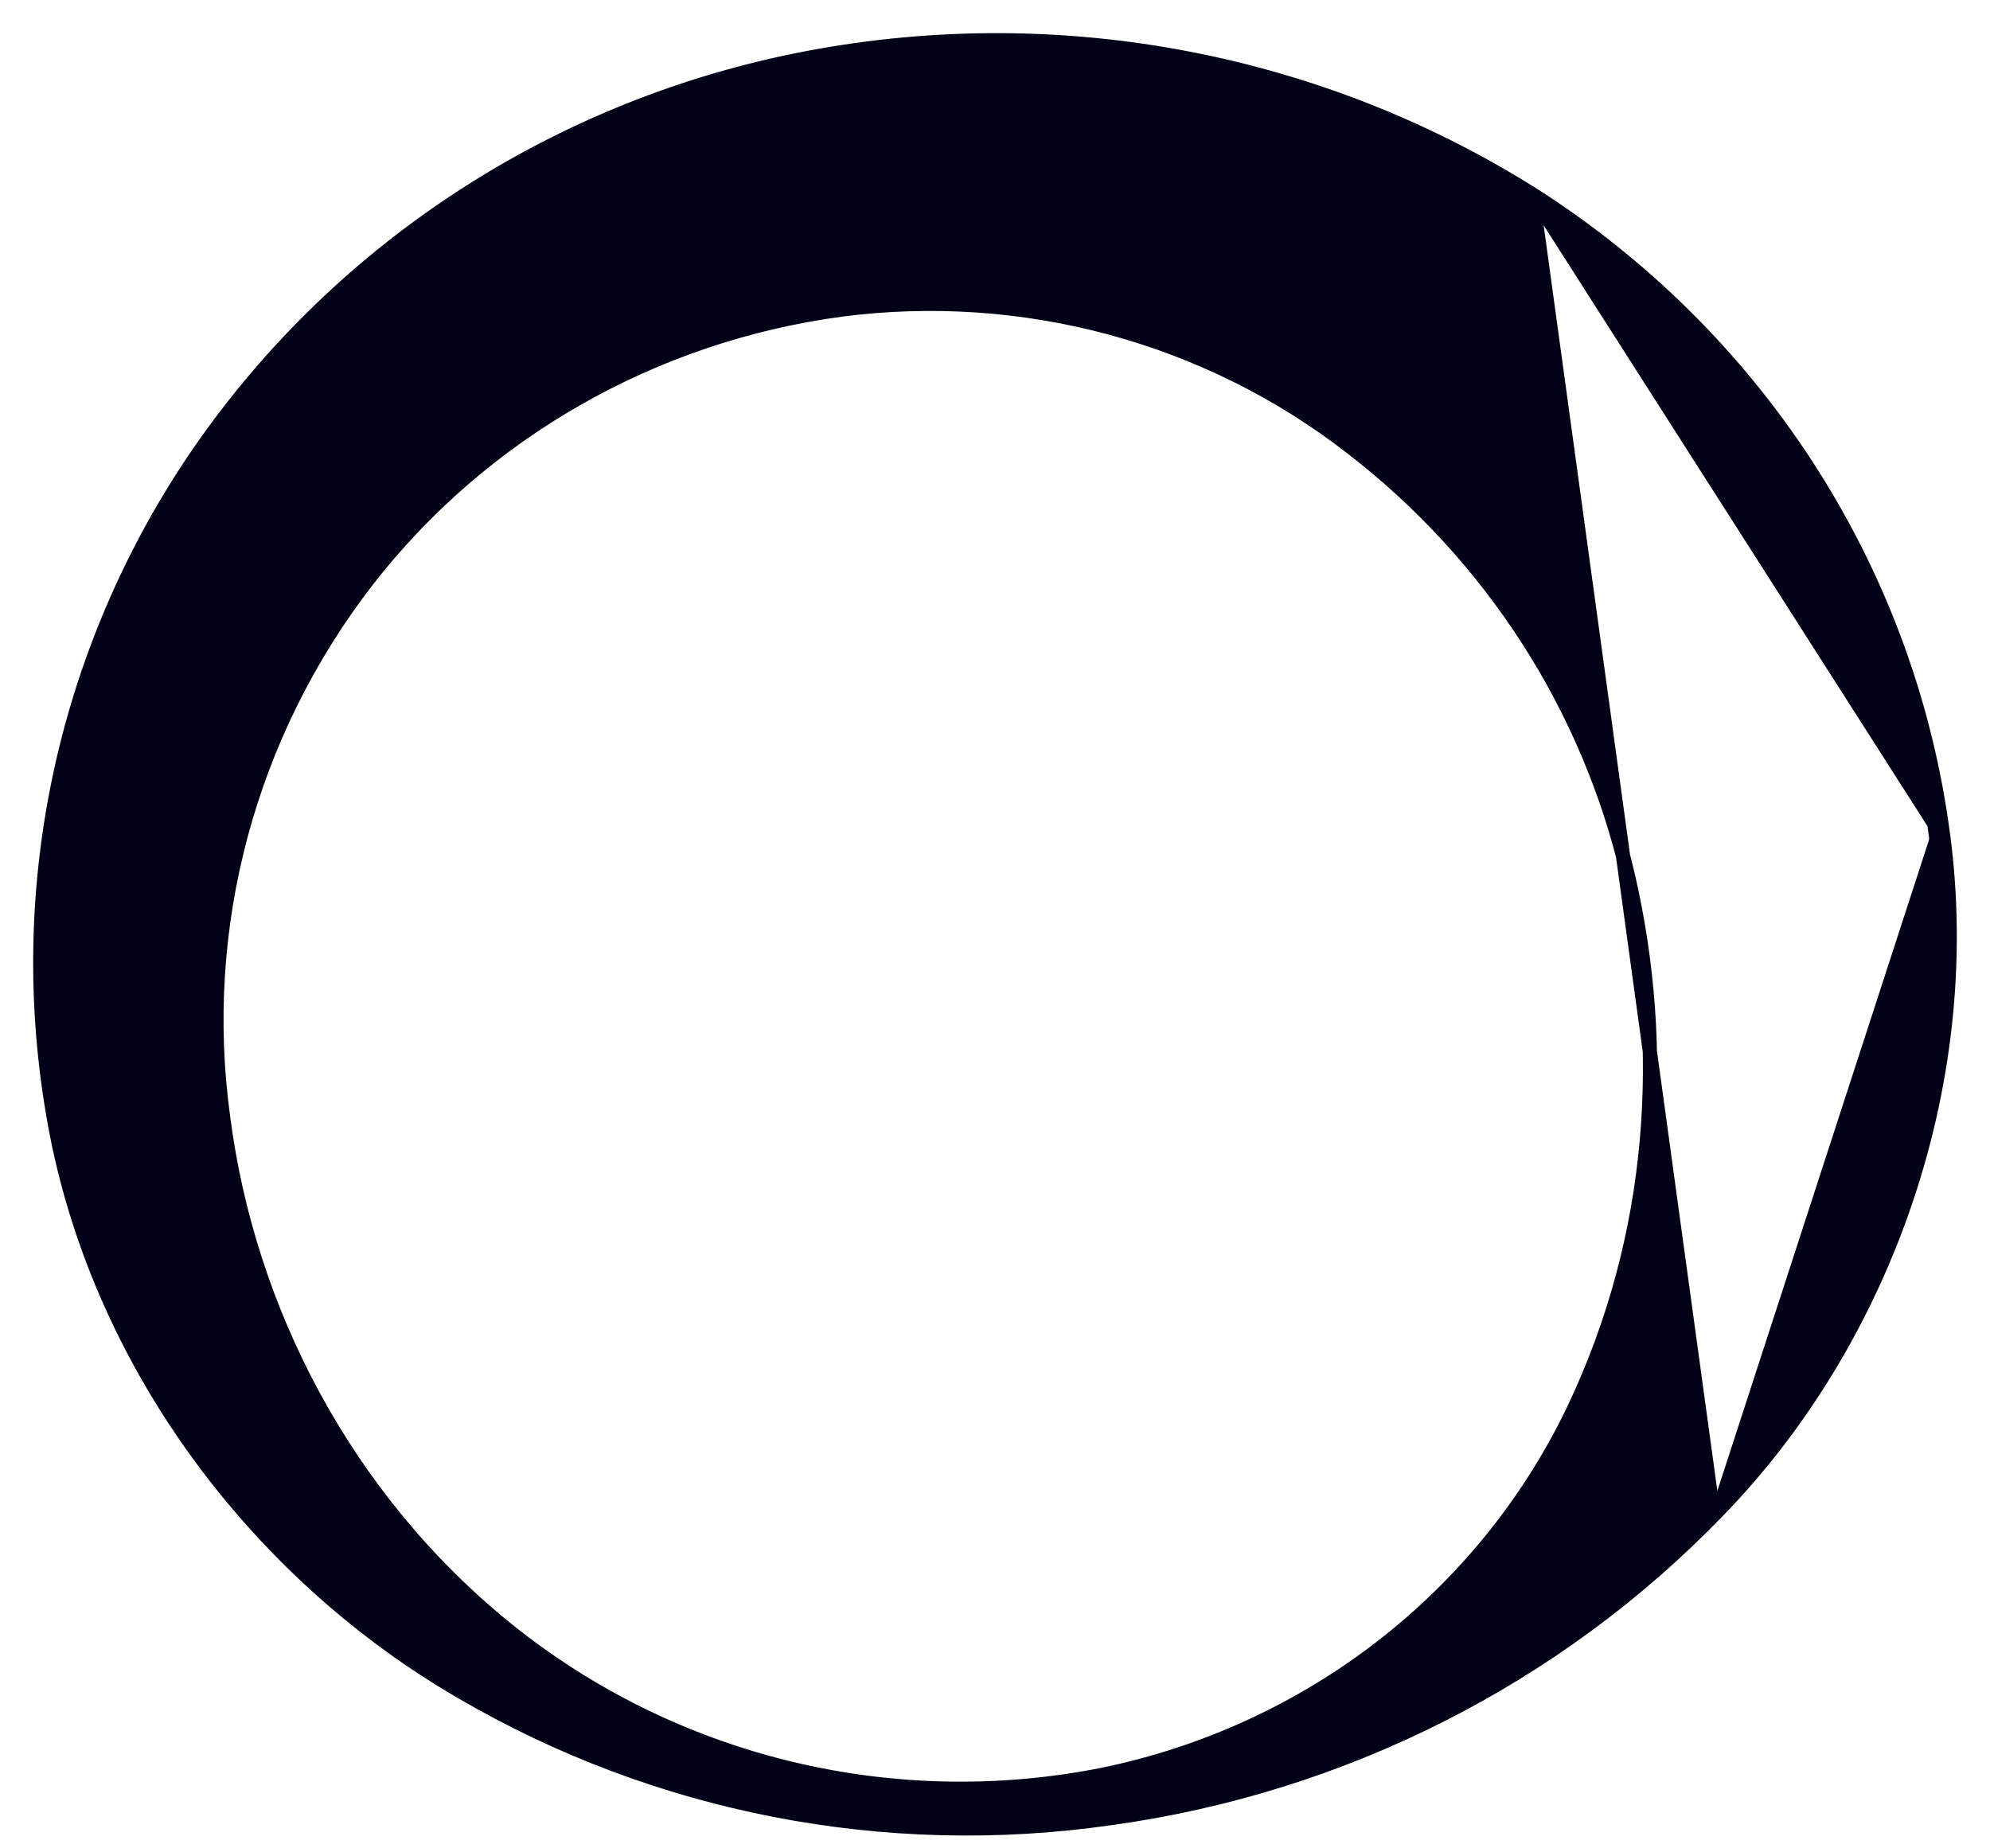
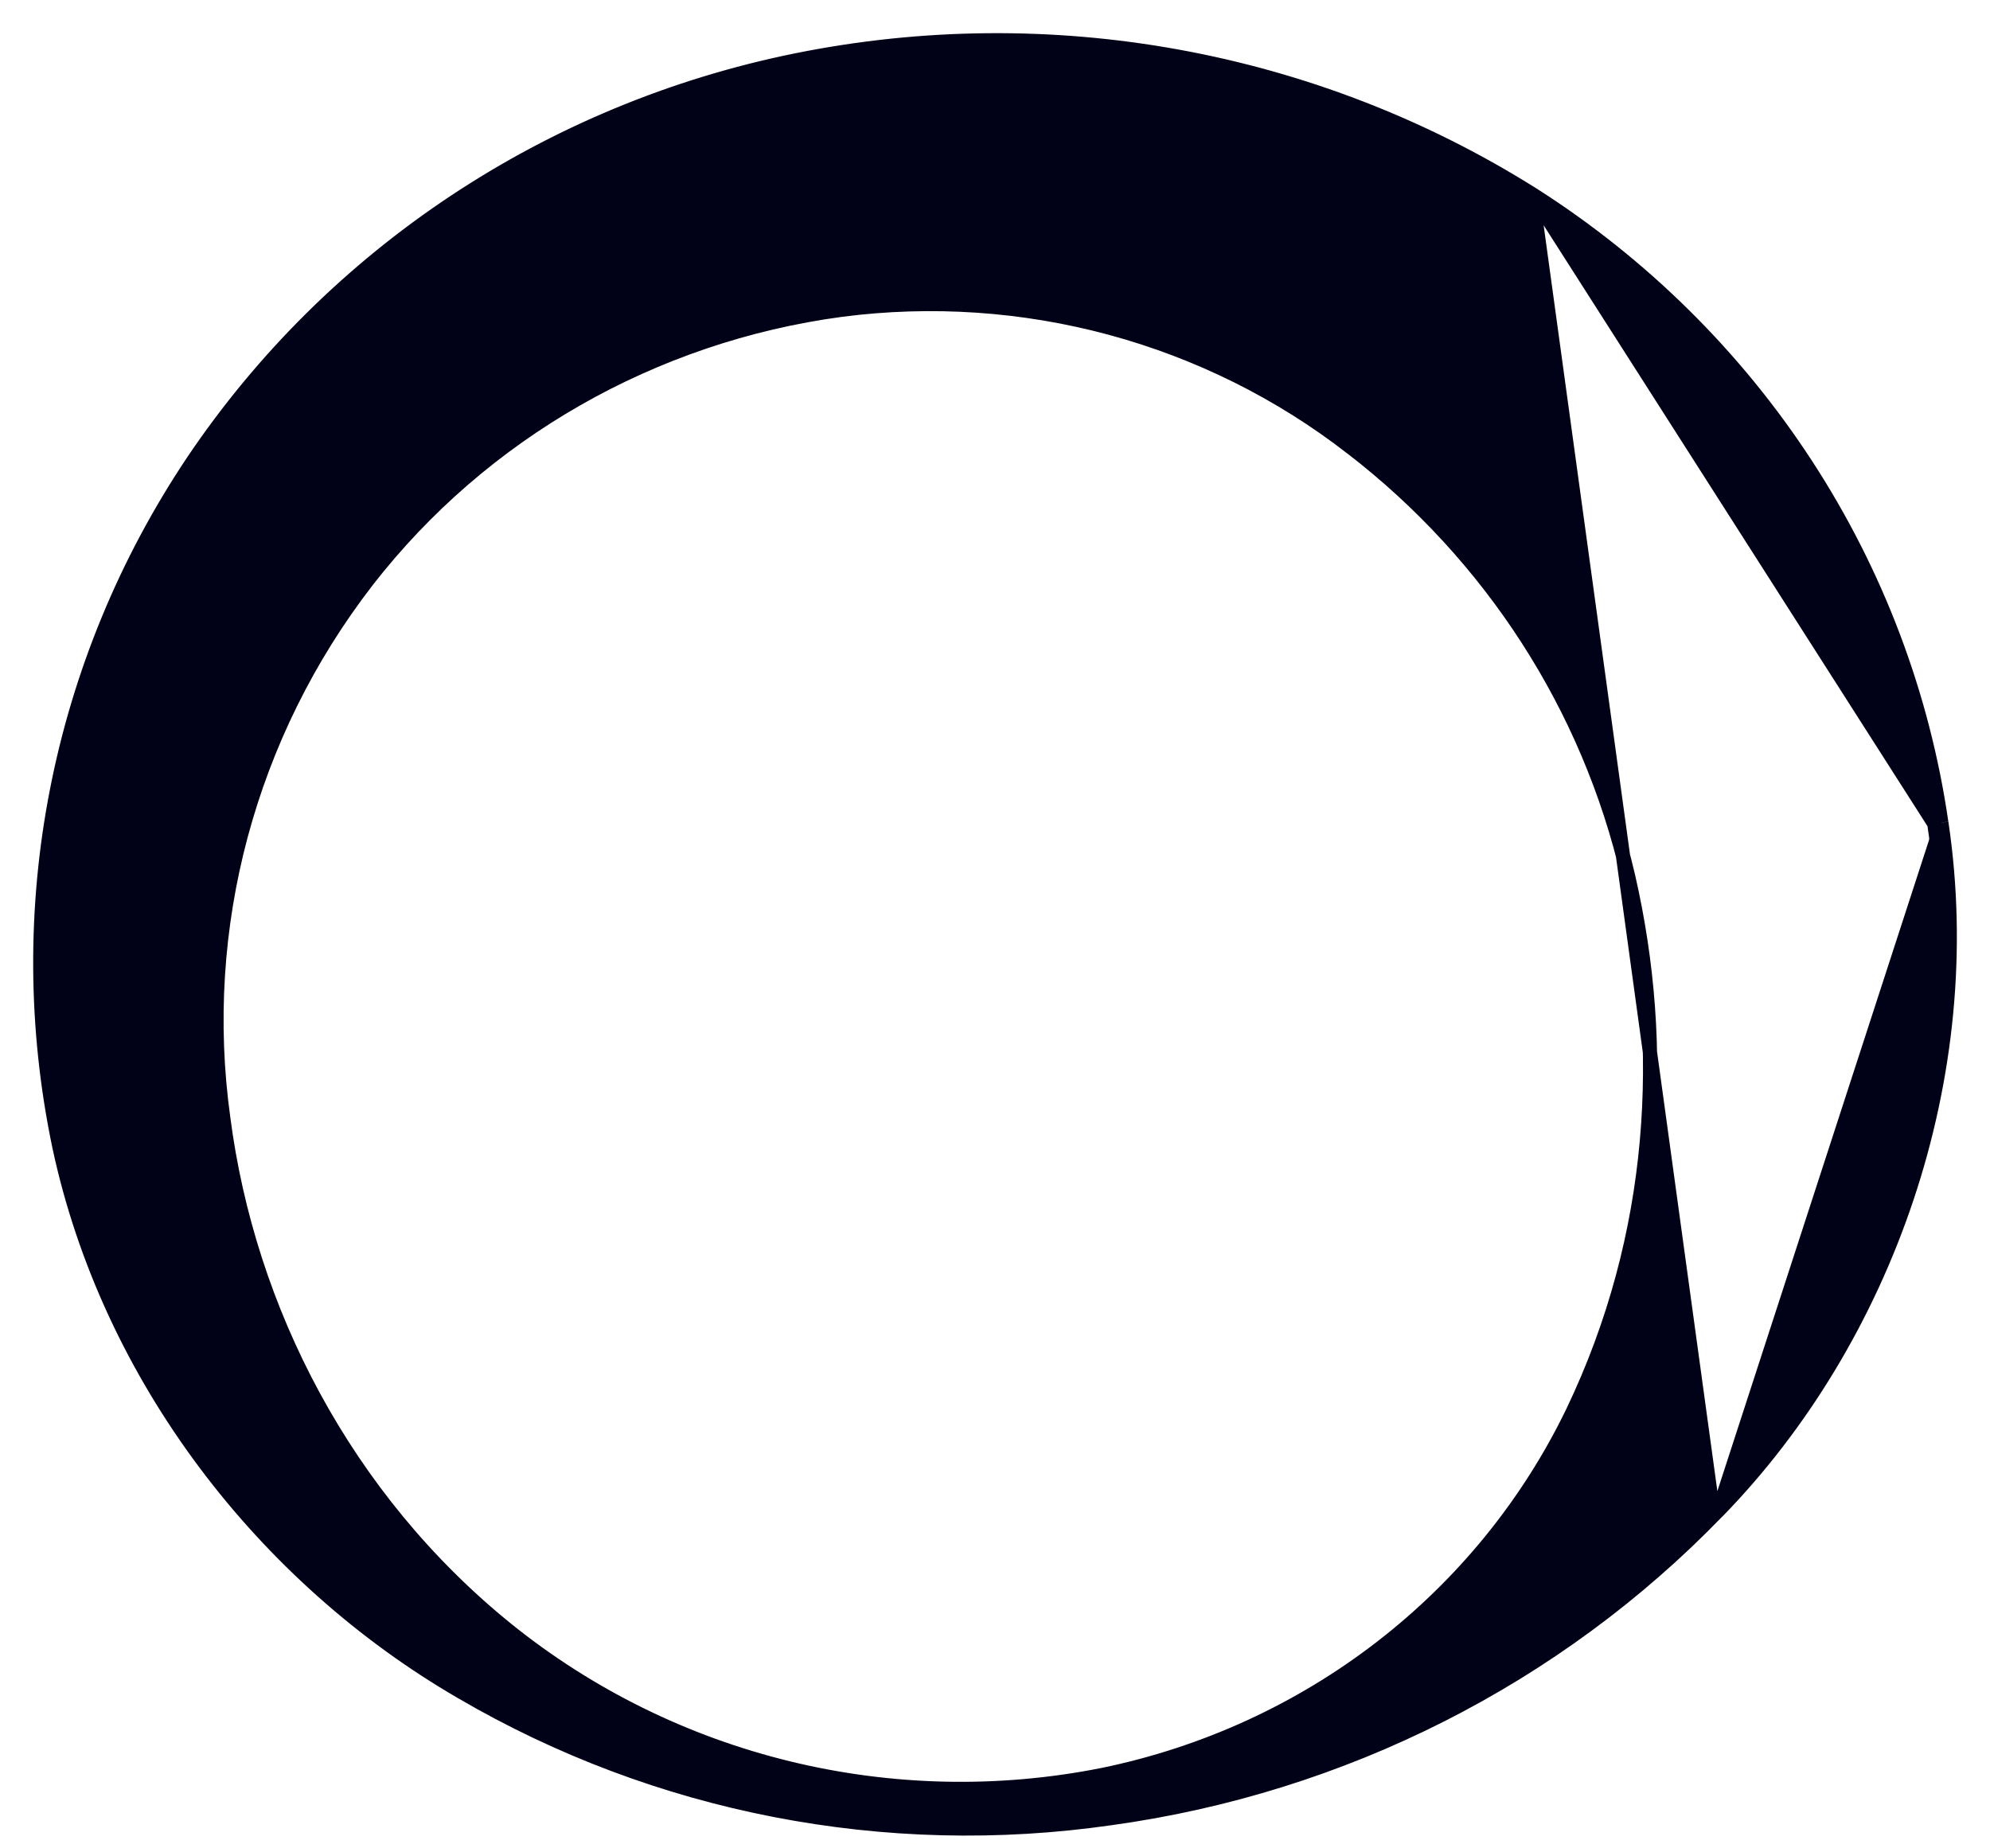
- <svg xmlns="http://www.w3.org/2000/svg" width="42" height="39" viewBox="0 0 42 39" fill="none">
-   <path d="M32.338 4.099L32.339 4.099C34.659 5.577 36.631 7.526 38.12 9.814C39.609 12.102 40.582 14.676 40.972 17.364M32.338 4.099L40.824 17.386M32.338 4.099C27.734 1.204 22.159 0.19 16.804 1.273L16.804 1.273C11.588 2.331 7.012 5.372 4.077 9.733L4.077 9.733C1.222 13.998 0.206 19.198 1.252 24.196L1.252 24.197C2.3 29.095 5.584 33.308 9.747 35.719C13.863 38.124 18.698 39.063 23.437 38.379C28.33 37.705 32.846 35.422 36.246 31.904M32.338 4.099L36.139 31.799M40.972 17.364C40.972 17.364 40.972 17.364 40.972 17.364L40.824 17.386M40.972 17.364C40.972 17.364 40.972 17.364 40.972 17.364L40.824 17.386M40.972 17.364C41.775 22.732 39.798 28.259 36.246 31.904M40.824 17.386C41.62 22.706 39.66 28.186 36.139 31.799M36.246 31.904C36.246 31.904 36.246 31.904 36.246 31.904L36.139 31.799M36.246 31.904C36.246 31.904 36.246 31.904 36.246 31.904L36.139 31.799M4.711 23.602L4.711 23.601C4.152 19.576 5.243 15.498 7.744 12.259C10.176 9.127 13.776 7.069 17.754 6.535C19.657 6.288 21.591 6.419 23.441 6.919C25.292 7.42 27.021 8.28 28.525 9.449L28.526 9.45C31.475 11.723 33.537 14.923 34.364 18.51C35.179 22.075 34.987 26.055 33.193 29.8C32.255 31.74 30.872 33.442 29.151 34.772C27.431 36.101 25.42 37.023 23.276 37.464C21.077 37.901 18.806 37.853 16.63 37.321C14.453 36.789 12.424 35.787 10.692 34.389C7.273 31.622 5.235 27.637 4.711 23.602Z" fill="#010118" stroke="#010118" stroke-width="0.3" />
+ <svg xmlns="http://www.w3.org/2000/svg" fill="none" height="39" viewBox="0 0 42 39" width="42">
+   <path d="m32.338 4.099.001 0c2.321 1.478 4.292 3.427 5.781 5.715 1.489 2.288 2.462 4.862 2.852 7.55m-8.634-13.265 8.486 13.287m-8.486-13.287c-4.604-2.895-10.179-3.909-15.534-2.825v0c-5.215 1.057-9.792 4.099-12.727 8.46l-0.0 0c-2.855 4.264-3.871 9.465-2.825 14.463l0.0.001c1.048 4.898 4.332 9.111 8.495 11.522 4.116 2.405 8.951 3.344 13.69 2.66 4.893-.674 9.409-2.957 12.809-6.475m-3.908-27.805 3.801 27.701m4.834-14.436c0 0 0 0.0 0.0.001l-.148.022m.148-.022v-0l-.148.022m.148-.022c.803 5.369-1.174 10.896-4.726 14.54m4.578-14.518c.796 5.32-1.164 10.801-4.685 14.414m.107.105c0-0.0 0-0.0 0-0l-.108-.104m.107.105c0 0-0.0 0-0.0 0l-.107-.105m-31.427-8.197-0-.001c-.559-4.025.532-8.104 3.033-11.342 2.432-3.132 6.032-5.19 10.01-5.724 1.903-.247 3.837-.116 5.687.384 1.85.501 3.579 1.361 5.084 2.53l.001 0c2.95 2.273 5.011 5.473 5.839 9.061.815 3.565.622 7.545-1.171 11.289-.938 1.941-2.321 3.642-4.042 4.972-1.72 1.33-3.731 2.251-5.876 2.692-2.199.438-4.469.389-6.646-.143-2.177-.532-4.205-1.534-5.938-2.932-3.419-2.767-5.457-6.752-5.981-10.787z" fill="#010118" stroke="#010118" stroke-width=".3" />
</svg>
